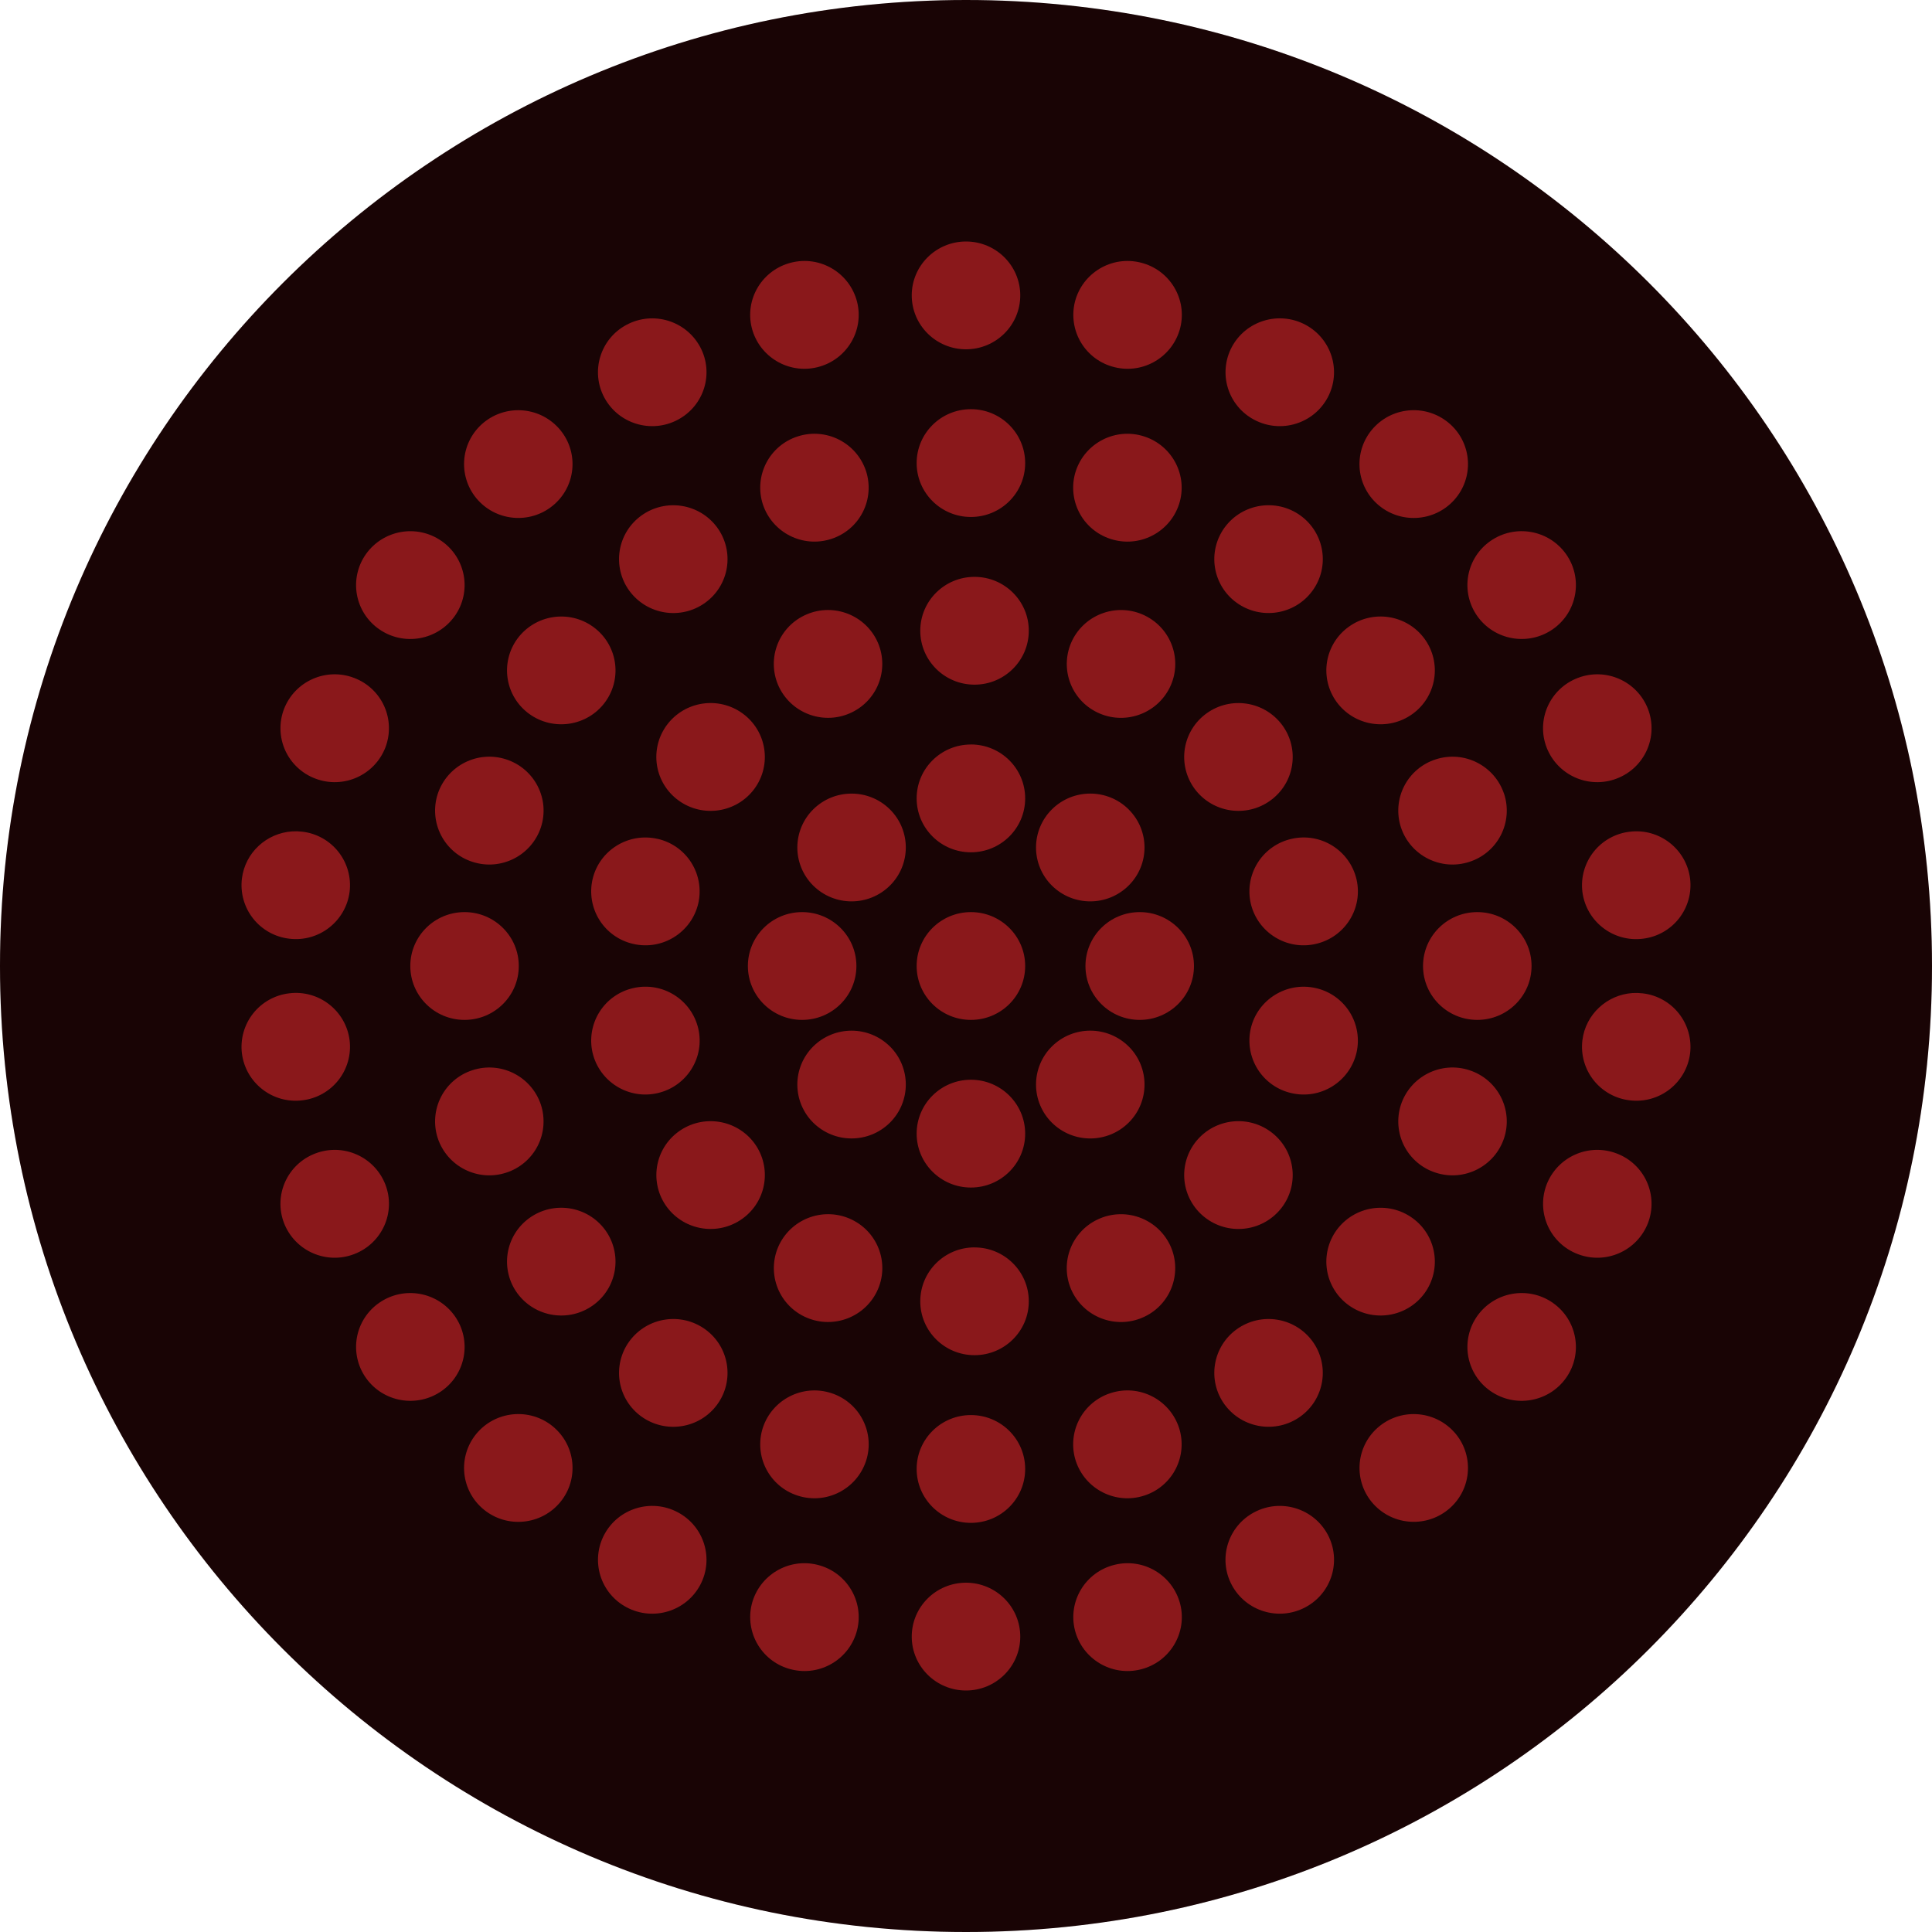
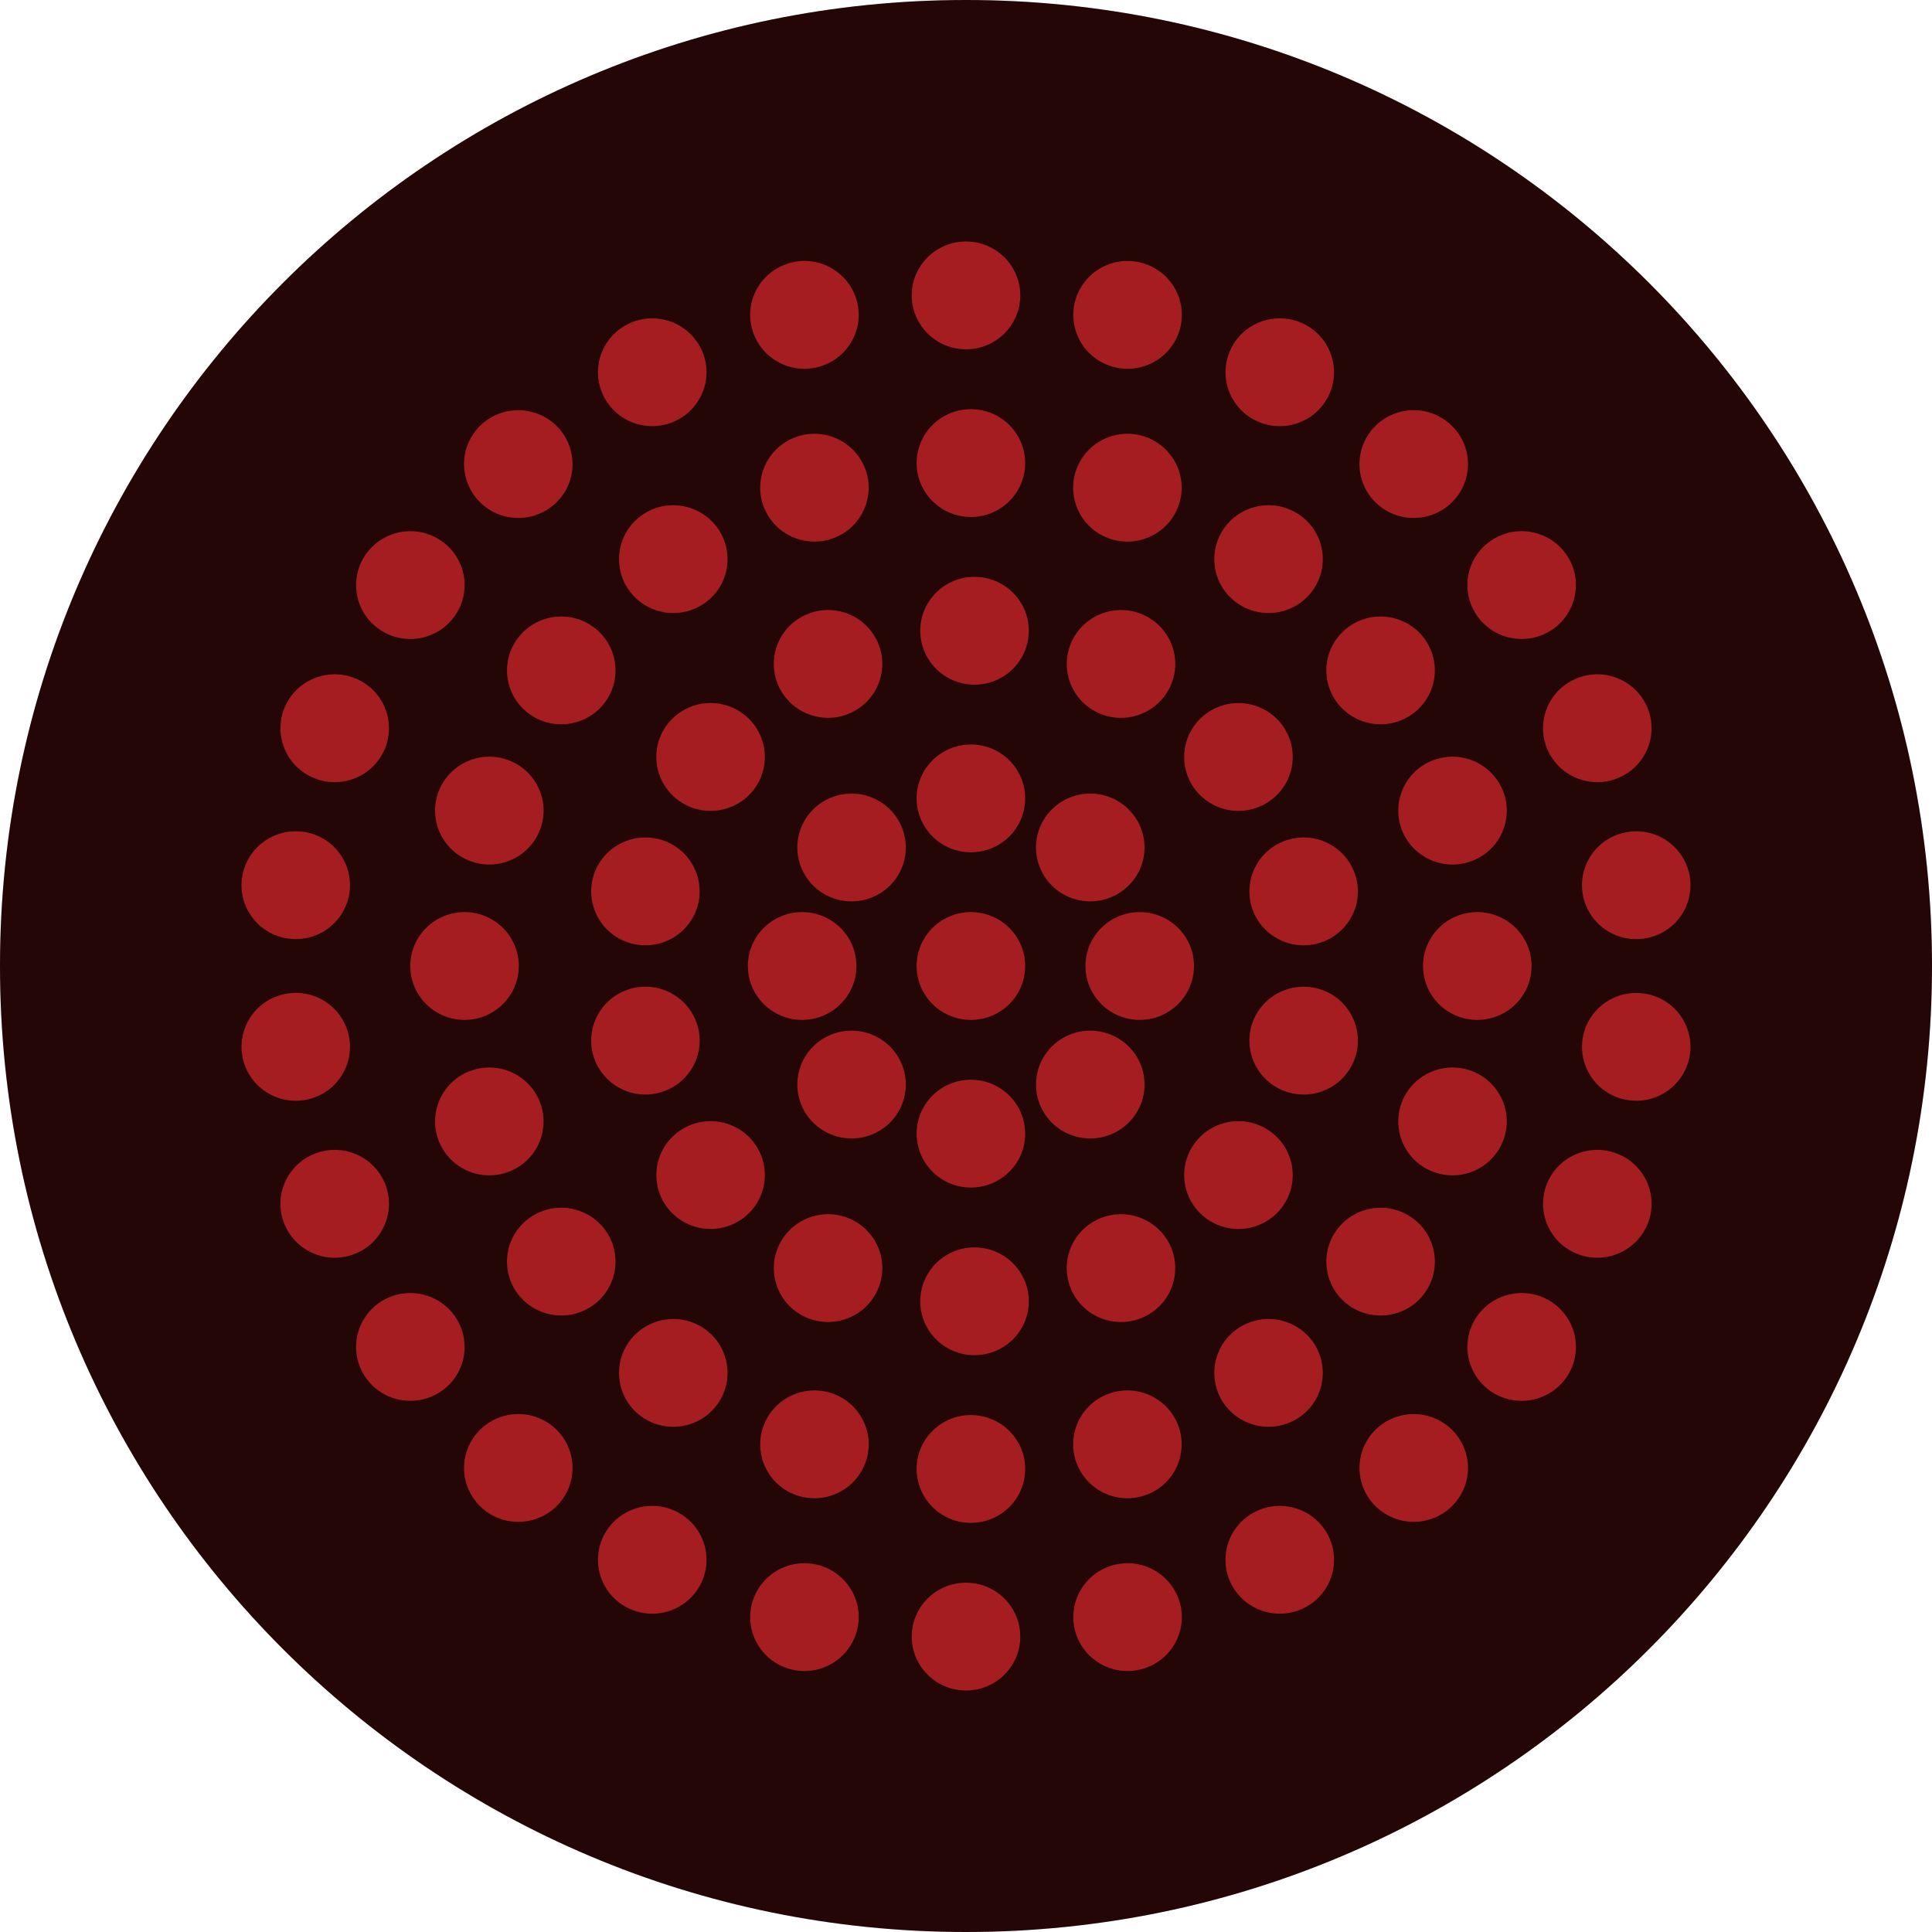
- <svg xmlns="http://www.w3.org/2000/svg" viewBox="0 0 48.0 48.0">&gt;
-     <path fill="#000" d="M24,24m-24,0a24,24 0,1 1,48 0a24,24 0,1 1,-48 0" />
-   <path fill="#fc2d32" d="M24,24m-24,0a24,24 0,1 1,48 0a24,24 0,1 1,-48 0" fill-opacity="0.1" />
-   <path fill="#fc2d32" d="M24,39.322c0.744,0 1.348,0.6 1.348,1.34C25.348,41.4 24.744,42 24,42c-0.744,0 -1.348,-0.6 -1.348,-1.339 0,-0.74 0.604,-1.339 1.348,-1.339zM20.312,38.878c0.722,0.179 1.162,0.905 0.982,1.623a1.349,1.349 0,0 1,-1.634 0.975,1.338 1.338,0 0,1 -0.982,-1.623 1.349,1.349 0,0 1,1.634 -0.975zM29.322,39.853c0.18,0.718 -0.26,1.444 -0.982,1.623a1.349,1.349 0,0 1,-1.634 -0.975c-0.18,-0.718 0.26,-1.444 0.982,-1.623a1.349,1.349 0,0 1,1.634 0.975zM16.837,37.571c0.658,0.347 0.907,1.157 0.558,1.81 -0.35,0.653 -1.166,0.901 -1.823,0.554a1.334,1.334 0,0 1,-0.558 -1.81c0.35,-0.654 1.166,-0.902 1.823,-0.554zM32.986,38.124c0.349,0.653 0.1,1.464 -0.558,1.81 -0.657,0.348 -1.473,0.1 -1.823,-0.553 -0.35,-0.653 -0.1,-1.463 0.558,-1.81a1.353,1.353 0,0 1,1.823 0.553zM24.122,35.157c0.745,0 1.348,0.6 1.348,1.339 0,0.74 -0.603,1.339 -1.348,1.339 -0.744,0 -1.348,-0.6 -1.348,-1.34 0,-0.739 0.604,-1.338 1.348,-1.338zM13.779,35.477c0.553,0.494 0.597,1.34 0.1,1.89 -0.499,0.55 -1.351,0.594 -1.904,0.099a1.333,1.333 0,0 1,-0.1 -1.89,1.354 1.354,0 0,1 1.904,-0.1zM36.125,35.575c0.498,0.55 0.454,1.396 -0.1,1.891a1.354,1.354 0,0 1,-1.903 -0.1,1.333 1.333,0 0,1 0.1,-1.89 1.354,1.354 0,0 1,1.903 0.1zM29.292,35.471a1.337,1.337 0,0 1,-0.866 1.687,1.35 1.35,0 0,1 -1.698,-0.86 1.337,1.337 0,0 1,0.865 -1.687,1.35 1.35,0 0,1 1.699,0.86zM20.652,34.611c0.707,0.228 1.095,0.984 0.864,1.687a1.35,1.35 0,0 1,-1.698 0.86,1.337 1.337,0 0,1 -0.865,-1.687 1.35,1.35 0,0 1,1.698 -0.86zM32.607,33.322a1.333,1.333 0,0 1,-0.298 1.87,1.354 1.354,0 0,1 -1.883,-0.296 1.333,1.333 0,0 1,0.299 -1.87,1.354 1.354,0 0,1 1.882,0.296zM17.52,33.026c0.602,0.435 0.735,1.272 0.298,1.87 -0.438,0.599 -1.28,0.731 -1.883,0.297a1.333,1.333 0,0 1,-0.298 -1.87,1.354 1.354,0 0,1 1.883,-0.297zM38.578,32.368c0.61,0.424 0.758,1.259 0.331,1.865a1.354,1.354 0,0 1,-1.877 0.328,1.333 1.333,0 0,1 -0.331,-1.864 1.354,1.354 0,0 1,1.877 -0.33zM11.299,32.697c0.427,0.605 0.279,1.44 -0.33,1.864 -0.61,0.424 -1.451,0.277 -1.878,-0.328a1.333,1.333 0,0 1,0.33 -1.865,1.354 1.354,0 0,1 1.878,0.329zM24.212,30.992c0.744,0 1.348,0.6 1.348,1.339s-0.604,1.338 -1.348,1.338c-0.745,0 -1.348,-0.599 -1.348,-1.338 0,-0.74 0.603,-1.34 1.348,-1.34zM21.164,30.302c0.669,0.324 0.947,1.126 0.62,1.79a1.352,1.352 0,0 1,-1.802 0.617,1.335 1.335,0 0,1 -0.62,-1.79 1.352,1.352 0,0 1,1.802 -0.617zM29.062,30.919a1.335,1.335 0,0 1,-0.62 1.79,1.352 1.352,0 0,1 -1.803,-0.616 1.335,1.335 0,0 1,0.62 -1.79,1.352 1.352,0 0,1 1.803,0.616zM15.035,30.558a1.333,1.333 0,0 1,-0.299 1.87,1.354 1.354,0 0,1 -1.882,-0.296 1.333,1.333 0,0 1,0.298 -1.87,1.354 1.354,0 0,1 1.883,0.296zM35.092,30.262c0.603,0.434 0.736,1.272 0.299,1.87 -0.438,0.598 -1.28,0.73 -1.883,0.296a1.333,1.333 0,0 1,-0.298 -1.87,1.354 1.354,0 0,1 1.882,-0.296zM40.167,28.658a1.336,1.336 0,0 1,0.776 1.73,1.35 1.35,0 0,1 -1.742,0.77 1.336,1.336 0,0 1,-0.775 -1.73,1.35 1.35,0 0,1 1.741,-0.77zM9.574,29.428c0.267,0.69 -0.08,1.465 -0.775,1.73a1.35,1.35 0,0 1,-1.742 -0.77c-0.266,-0.69 0.08,-1.465 0.776,-1.73a1.35,1.35 0,0 1,1.741 0.77zM31.617,28.154c0.579,0.465 0.668,1.308 0.2,1.883a1.354,1.354 0,0 1,-1.896 0.198,1.333 1.333,0 0,1 -0.2,-1.884 1.354,1.354 0,0 1,1.896 -0.197zM18.702,28.351c0.468,0.575 0.38,1.418 -0.2,1.884a1.354,1.354 0,0 1,-1.895 -0.198,1.333 1.333,0 0,1 0.2,-1.883 1.354,1.354 0,0 1,1.895 0.197zM24.122,26.826c0.745,0 1.348,0.6 1.348,1.34 0,0.739 -0.603,1.338 -1.348,1.338 -0.744,0 -1.348,-0.6 -1.348,-1.339 0,-0.74 0.604,-1.339 1.348,-1.339zM13.439,27.448a1.337,1.337 0,0 1,-0.865 1.687,1.35 1.35,0 0,1 -1.699,-0.86 1.337,1.337 0,0 1,0.866 -1.687,1.35 1.35,0 0,1 1.698,0.86zM36.504,26.588c0.708,0.229 1.095,0.984 0.865,1.687a1.35,1.35 0,0 1,-1.698 0.86,1.337 1.337,0 0,1 -0.866,-1.687 1.35,1.35 0,0 1,1.699 -0.86zM28.041,25.998c0.526,0.523 0.526,1.371 0,1.894a1.354,1.354 0,0 1,-1.907 0,1.333 1.333,0 0,1 0,-1.893 1.354,1.354 0,0 1,1.907 0zM22.11,25.998c0.526,0.523 0.526,1.371 0,1.894a1.354,1.354 0,0 1,-1.906 0,1.333 1.333,0 0,1 0,-1.893 1.354,1.354 0,0 1,1.906 0zM40.687,24.67 L40.817,24.68a1.34,1.34 0,0 1,1.173 1.491,1.346 1.346,0 0,1 -1.502,1.166 1.34,1.34 0,0 1,-1.174 -1.492c0.08,-0.647 0.613,-1.13 1.245,-1.173l0.128,-0.002zM8.686,25.845a1.34,1.34 0,0 1,-1.174 1.492,1.346 1.346,0 0,1 -1.502,-1.166 1.34,1.34 0,0 1,1.174 -1.492,1.346 1.346,0 0,1 1.502,1.166zM32.692,24.549a1.339,1.339 0,0 1,1.01 1.606,1.348 1.348,0 0,1 -1.617,1.003 1.339,1.339 0,0 1,-1.01 -1.605c0.168,-0.72 0.891,-1.17 1.617,-1.004zM17.348,25.553c0.168,0.72 -0.285,1.439 -1.01,1.605a1.348,1.348 0,0 1,-1.616 -1.003,1.339 1.339,0 0,1 1.01,-1.606 1.348,1.348 0,0 1,1.616 1.004zM24.122,22.661c0.745,0 1.348,0.6 1.348,1.339 0,0.74 -0.603,1.339 -1.348,1.339 -0.744,0 -1.348,-0.6 -1.348,-1.339 0,-0.74 0.604,-1.339 1.348,-1.339zM28.316,22.661c0.744,0 1.348,0.6 1.348,1.339 0,0.74 -0.604,1.339 -1.348,1.339 -0.745,0 -1.348,-0.6 -1.348,-1.339 0,-0.74 0.603,-1.339 1.348,-1.339zM19.929,22.661c0.744,0 1.348,0.6 1.348,1.339 0,0.74 -0.604,1.339 -1.348,1.339 -0.745,0 -1.348,-0.6 -1.348,-1.339 0,-0.74 0.603,-1.339 1.348,-1.339zM11.541,22.661c0.745,0 1.348,0.6 1.348,1.339 0,0.74 -0.603,1.339 -1.348,1.339 -0.744,0 -1.347,-0.6 -1.347,-1.339 0,-0.74 0.603,-1.339 1.347,-1.339zM36.703,22.661c0.744,0 1.348,0.6 1.348,1.339 0,0.74 -0.604,1.339 -1.348,1.339 -0.745,0 -1.348,-0.6 -1.348,-1.339 0,-0.74 0.603,-1.339 1.348,-1.339zM16.338,20.841a1.339,1.339 0,0 1,1.01 1.606,1.348 1.348,0 0,1 -1.616,1.004 1.339,1.339 0,0 1,-1.01 -1.606c0.167,-0.72 0.89,-1.17 1.616,-1.003zM33.702,21.845c0.167,0.72 -0.285,1.44 -1.01,1.606a1.348,1.348 0,0 1,-1.617 -1.004,1.339 1.339,0 0,1 1.01,-1.605 1.348,1.348 0,0 1,1.617 1.003zM7.382,20.653 L7.512,20.663a1.34,1.34 0,0 1,1.174 1.492,1.346 1.346,0 0,1 -1.502,1.166 1.34,1.34 0,0 1,-1.174 -1.492c0.08,-0.648 0.613,-1.13 1.245,-1.173l0.128,-0.003zM41.99,21.83a1.34,1.34 0,0 1,-1.174 1.492,1.346 1.346,0 0,1 -1.502,-1.166 1.34,1.34 0,0 1,1.174 -1.492,1.346 1.346,0 0,1 1.502,1.166zM22.11,20.109c0.526,0.523 0.526,1.37 0,1.893a1.354,1.354 0,0 1,-1.906 0,1.333 1.333,0 0,1 0,-1.893 1.354,1.354 0,0 1,1.906 0zM28.04,20.109c0.527,0.523 0.527,1.37 0,1.893a1.354,1.354 0,0 1,-1.906 0,1.333 1.333,0 0,1 0,-1.893 1.354,1.354 0,0 1,1.907 0zM37.37,19.726a1.337,1.337 0,0 1,-0.866 1.687,1.35 1.35,0 0,1 -1.699,-0.86 1.337,1.337 0,0 1,0.866 -1.687,1.35 1.35,0 0,1 1.698,0.86zM12.574,18.866c0.708,0.229 1.095,0.984 0.865,1.687a1.35,1.35 0,0 1,-1.698 0.86,1.337 1.337,0 0,1 -0.866,-1.687 1.35,1.35 0,0 1,1.699 -0.86zM24.122,18.496c0.745,0 1.348,0.6 1.348,1.34 0,0.74 -0.603,1.339 -1.348,1.339 -0.744,0 -1.348,-0.6 -1.348,-1.34 0,-0.739 0.604,-1.338 1.348,-1.338zM31.817,17.964c0.468,0.575 0.379,1.418 -0.2,1.883a1.354,1.354 0,0 1,-1.896 -0.197,1.333 1.333,0 0,1 0.2,-1.884 1.354,1.354 0,0 1,1.896 0.198zM18.503,17.766c0.578,0.466 0.667,1.309 0.199,1.884a1.354,1.354 0,0 1,-1.896 0.197,1.333 1.333,0 0,1 -0.2,-1.883 1.354,1.354 0,0 1,1.897 -0.198zM40.943,17.613c0.266,0.69 -0.08,1.465 -0.776,1.73a1.35,1.35 0,0 1,-1.741 -0.77c-0.267,-0.69 0.08,-1.465 0.775,-1.73a1.35,1.35 0,0 1,1.742 0.77zM8.799,16.843a1.336,1.336 0,0 1,0.775 1.73,1.35 1.35,0 0,1 -1.741,0.77 1.336,1.336 0,0 1,-0.776 -1.73,1.35 1.35,0 0,1 1.742,-0.77zM14.736,15.573c0.603,0.435 0.736,1.272 0.299,1.87 -0.438,0.598 -1.28,0.73 -1.883,0.296a1.333,1.333 0,0 1,-0.298 -1.87,1.354 1.354,0 0,1 1.882,-0.296zM35.391,15.869a1.333,1.333 0,0 1,-0.299 1.87,1.354 1.354,0 0,1 -1.882,-0.296 1.333,1.333 0,0 1,0.298 -1.87,1.354 1.354,0 0,1 1.883,0.296zM28.441,15.292c0.67,0.324 0.948,1.126 0.621,1.79a1.352,1.352 0,0 1,-1.802 0.617,1.335 1.335,0 0,1 -0.62,-1.79 1.352,1.352 0,0 1,1.802 -0.617zM21.784,15.908a1.335,1.335 0,0 1,-0.62 1.79,1.352 1.352,0 0,1 -1.803,-0.616 1.335,1.335 0,0 1,0.62 -1.79,1.352 1.352,0 0,1 1.803,0.616zM24.212,14.332c0.744,0 1.348,0.599 1.348,1.338 0,0.74 -0.604,1.34 -1.348,1.34 -0.745,0 -1.348,-0.6 -1.348,-1.34 0,-0.739 0.603,-1.338 1.348,-1.338zM38.909,13.768c0.427,0.606 0.279,1.441 -0.33,1.865 -0.61,0.424 -1.451,0.277 -1.878,-0.329a1.333,1.333 0,0 1,0.33 -1.864,1.354 1.354,0 0,1 1.878,0.328zM10.969,13.44c0.609,0.424 0.757,1.259 0.33,1.864a1.354,1.354 0,0 1,-1.877 0.33,1.333 1.333,0 0,1 -0.331,-1.866 1.354,1.354 0,0 1,1.877 -0.328zM17.818,13.105a1.333,1.333 0,0 1,-0.298 1.87,1.354 1.354,0 0,1 -1.883,-0.296 1.333,1.333 0,0 1,0.298 -1.87,1.354 1.354,0 0,1 1.883,0.296zM32.309,12.808c0.602,0.435 0.736,1.272 0.298,1.87 -0.437,0.599 -1.28,0.731 -1.882,0.297a1.333,1.333 0,0 1,-0.299 -1.87,1.354 1.354,0 0,1 1.883,-0.297zM21.516,11.703a1.337,1.337 0,0 1,-0.865 1.687,1.35 1.35,0 0,1 -1.698,-0.86 1.337,1.337 0,0 1,0.865 -1.687,1.35 1.35,0 0,1 1.698,0.86zM28.426,10.843c0.708,0.229 1.096,0.984 0.866,1.687a1.35,1.35 0,0 1,-1.699 0.86,1.337 1.337,0 0,1 -0.865,-1.687 1.35,1.35 0,0 1,1.698 -0.86zM36.026,10.535c0.553,0.495 0.597,1.341 0.1,1.89 -0.499,0.55 -1.351,0.595 -1.905,0.1a1.333,1.333 0,0 1,-0.1 -1.89,1.354 1.354,0 0,1 1.904,-0.1zM13.878,10.635c0.498,0.549 0.454,1.395 -0.1,1.89a1.354,1.354 0,0 1,-1.903 -0.1,1.333 1.333,0 0,1 0.1,-1.89 1.354,1.354 0,0 1,1.903 0.1zM24.122,10.166c0.745,0 1.348,0.6 1.348,1.34 0,0.739 -0.603,1.338 -1.348,1.338 -0.744,0 -1.348,-0.6 -1.348,-1.339 0,-0.74 0.604,-1.339 1.348,-1.339zM32.428,8.066c0.657,0.347 0.907,1.158 0.558,1.81 -0.35,0.654 -1.166,0.902 -1.823,0.554a1.334,1.334 0,0 1,-0.558 -1.81c0.35,-0.653 1.166,-0.901 1.823,-0.554zM17.395,8.62c0.35,0.653 0.1,1.463 -0.558,1.81 -0.657,0.348 -1.473,0.1 -1.823,-0.553 -0.349,-0.653 -0.1,-1.464 0.558,-1.81a1.353,1.353 0,0 1,1.823 0.553zM28.34,6.524c0.723,0.179 1.162,0.905 0.982,1.623a1.349,1.349 0,0 1,-1.634 0.975,1.338 1.338,0 0,1 -0.982,-1.623 1.349,1.349 0,0 1,1.634 -0.975zM21.294,7.499c0.18,0.718 -0.26,1.444 -0.982,1.623a1.349,1.349 0,0 1,-1.634 -0.975c-0.18,-0.718 0.26,-1.444 0.982,-1.623a1.349,1.349 0,0 1,1.634 0.975zM24,6c0.744,0 1.348,0.6 1.348,1.339 0,0.74 -0.604,1.339 -1.348,1.339 -0.744,0 -1.348,-0.6 -1.348,-1.34C22.652,6.6 23.256,6 24,6z" stroke-opacity="0.5" fill-opacity="0.5" />
+ <svg xmlns="http://www.w3.org/2000/svg" viewBox="0 0 48.0 48.0">
+   <path fill="#000" d="M24,24m-24,0a24,24 0,1 1,48 0a24,24 0,1 1,-48 0" />
+   <path fill="#fc2d32" d="M24,24m-24,0a24,24 0,1 1,48 0a24,24 0,1 1,-48 0" fill-opacity="0.15" />
+   <path fill="#fc2d32" d="M24,39.322c0.744,0 1.348,0.6 1.348,1.34C25.348,41.4 24.744,42 24,42c-0.744,0 -1.348,-0.6 -1.348,-1.339 0,-0.74 0.604,-1.339 1.348,-1.339zM20.312,38.878c0.722,0.179 1.162,0.905 0.982,1.623a1.349,1.349 0,0 1,-1.634 0.975,1.338 1.338,0 0,1 -0.982,-1.623 1.349,1.349 0,0 1,1.634 -0.975zM29.322,39.853c0.18,0.718 -0.26,1.444 -0.982,1.623a1.349,1.349 0,0 1,-1.634 -0.975c-0.18,-0.718 0.26,-1.444 0.982,-1.623a1.349,1.349 0,0 1,1.634 0.975zM16.837,37.571c0.658,0.347 0.907,1.157 0.558,1.81 -0.35,0.653 -1.166,0.901 -1.823,0.554a1.334,1.334 0,0 1,-0.558 -1.81c0.35,-0.654 1.166,-0.902 1.823,-0.554zM32.986,38.124c0.349,0.653 0.1,1.464 -0.558,1.81 -0.657,0.348 -1.473,0.1 -1.823,-0.553 -0.35,-0.653 -0.1,-1.463 0.558,-1.81a1.353,1.353 0,0 1,1.823 0.553zM24.122,35.157c0.745,0 1.348,0.6 1.348,1.339 0,0.74 -0.603,1.339 -1.348,1.339 -0.744,0 -1.348,-0.6 -1.348,-1.34 0,-0.739 0.604,-1.338 1.348,-1.338zM13.779,35.477c0.553,0.494 0.597,1.34 0.1,1.89 -0.499,0.55 -1.351,0.594 -1.904,0.099a1.333,1.333 0,0 1,-0.1 -1.89,1.354 1.354,0 0,1 1.904,-0.1zM36.125,35.575c0.498,0.55 0.454,1.396 -0.1,1.891a1.354,1.354 0,0 1,-1.903 -0.1,1.333 1.333,0 0,1 0.1,-1.89 1.354,1.354 0,0 1,1.903 0.1zM29.292,35.471a1.337,1.337 0,0 1,-0.866 1.687,1.35 1.35,0 0,1 -1.698,-0.86 1.337,1.337 0,0 1,0.865 -1.687,1.35 1.35,0 0,1 1.699,0.86zM20.652,34.611c0.707,0.228 1.095,0.984 0.864,1.687a1.35,1.35 0,0 1,-1.698 0.86,1.337 1.337,0 0,1 -0.865,-1.687 1.35,1.35 0,0 1,1.698 -0.86zM32.607,33.322a1.333,1.333 0,0 1,-0.298 1.87,1.354 1.354,0 0,1 -1.883,-0.296 1.333,1.333 0,0 1,0.299 -1.87,1.354 1.354,0 0,1 1.882,0.296zM17.52,33.026c0.602,0.435 0.735,1.272 0.298,1.87 -0.438,0.599 -1.28,0.731 -1.883,0.297a1.333,1.333 0,0 1,-0.298 -1.87,1.354 1.354,0 0,1 1.883,-0.297zM38.578,32.368c0.61,0.424 0.758,1.259 0.331,1.865a1.354,1.354 0,0 1,-1.877 0.328,1.333 1.333,0 0,1 -0.331,-1.864 1.354,1.354 0,0 1,1.877 -0.33zM11.299,32.697c0.427,0.605 0.279,1.44 -0.33,1.864 -0.61,0.424 -1.451,0.277 -1.878,-0.328a1.333,1.333 0,0 1,0.33 -1.865,1.354 1.354,0 0,1 1.878,0.329zM24.212,30.992c0.744,0 1.348,0.6 1.348,1.339s-0.604,1.338 -1.348,1.338c-0.745,0 -1.348,-0.599 -1.348,-1.338 0,-0.74 0.603,-1.34 1.348,-1.34zM21.164,30.302c0.669,0.324 0.947,1.126 0.62,1.79a1.352,1.352 0,0 1,-1.802 0.617,1.335 1.335,0 0,1 -0.62,-1.79 1.352,1.352 0,0 1,1.802 -0.617zM29.062,30.919a1.335,1.335 0,0 1,-0.62 1.79,1.352 1.352,0 0,1 -1.803,-0.616 1.335,1.335 0,0 1,0.62 -1.79,1.352 1.352,0 0,1 1.803,0.616zM15.035,30.558a1.333,1.333 0,0 1,-0.299 1.87,1.354 1.354,0 0,1 -1.882,-0.296 1.333,1.333 0,0 1,0.298 -1.87,1.354 1.354,0 0,1 1.883,0.296zM35.092,30.262c0.603,0.434 0.736,1.272 0.299,1.87 -0.438,0.598 -1.28,0.73 -1.883,0.296a1.333,1.333 0,0 1,-0.298 -1.87,1.354 1.354,0 0,1 1.882,-0.296zM40.167,28.658a1.336,1.336 0,0 1,0.776 1.73,1.35 1.35,0 0,1 -1.742,0.77 1.336,1.336 0,0 1,-0.775 -1.73,1.35 1.35,0 0,1 1.741,-0.77zM9.574,29.428c0.267,0.69 -0.08,1.465 -0.775,1.73a1.35,1.35 0,0 1,-1.742 -0.77c-0.266,-0.69 0.08,-1.465 0.776,-1.73a1.35,1.35 0,0 1,1.741 0.77zM31.617,28.154c0.579,0.465 0.668,1.308 0.2,1.883a1.354,1.354 0,0 1,-1.896 0.198,1.333 1.333,0 0,1 -0.2,-1.884 1.354,1.354 0,0 1,1.896 -0.197zM18.702,28.351c0.468,0.575 0.38,1.418 -0.2,1.884a1.354,1.354 0,0 1,-1.895 -0.198,1.333 1.333,0 0,1 0.2,-1.883 1.354,1.354 0,0 1,1.895 0.197zM24.122,26.826c0.745,0 1.348,0.6 1.348,1.34 0,0.739 -0.603,1.338 -1.348,1.338 -0.744,0 -1.348,-0.6 -1.348,-1.339 0,-0.74 0.604,-1.339 1.348,-1.339zM13.439,27.448a1.337,1.337 0,0 1,-0.865 1.687,1.35 1.35,0 0,1 -1.699,-0.86 1.337,1.337 0,0 1,0.866 -1.687,1.35 1.35,0 0,1 1.698,0.86zM36.504,26.588c0.708,0.229 1.095,0.984 0.865,1.687a1.35,1.35 0,0 1,-1.698 0.86,1.337 1.337,0 0,1 -0.866,-1.687 1.35,1.35 0,0 1,1.699 -0.86zM28.041,25.998c0.526,0.523 0.526,1.371 0,1.894a1.354,1.354 0,0 1,-1.907 0,1.333 1.333,0 0,1 0,-1.893 1.354,1.354 0,0 1,1.907 0zM22.11,25.998c0.526,0.523 0.526,1.371 0,1.894a1.354,1.354 0,0 1,-1.906 0,1.333 1.333,0 0,1 0,-1.893 1.354,1.354 0,0 1,1.906 0zM40.687,24.67 L40.817,24.68a1.34,1.34 0,0 1,1.173 1.491,1.346 1.346,0 0,1 -1.502,1.166 1.34,1.34 0,0 1,-1.174 -1.492c0.08,-0.647 0.613,-1.13 1.245,-1.173l0.128,-0.002zM8.686,25.845a1.34,1.34 0,0 1,-1.174 1.492,1.346 1.346,0 0,1 -1.502,-1.166 1.34,1.34 0,0 1,1.174 -1.492,1.346 1.346,0 0,1 1.502,1.166zM32.692,24.549a1.339,1.339 0,0 1,1.01 1.606,1.348 1.348,0 0,1 -1.617,1.003 1.339,1.339 0,0 1,-1.01 -1.605c0.168,-0.72 0.891,-1.17 1.617,-1.004zM17.348,25.553c0.168,0.72 -0.285,1.439 -1.01,1.605a1.348,1.348 0,0 1,-1.616 -1.003,1.339 1.339,0 0,1 1.01,-1.606 1.348,1.348 0,0 1,1.616 1.004zM24.122,22.661c0.745,0 1.348,0.6 1.348,1.339 0,0.74 -0.603,1.339 -1.348,1.339 -0.744,0 -1.348,-0.6 -1.348,-1.339 0,-0.74 0.604,-1.339 1.348,-1.339zM28.316,22.661c0.744,0 1.348,0.6 1.348,1.339 0,0.74 -0.604,1.339 -1.348,1.339 -0.745,0 -1.348,-0.6 -1.348,-1.339 0,-0.74 0.603,-1.339 1.348,-1.339zM19.929,22.661c0.744,0 1.348,0.6 1.348,1.339 0,0.74 -0.604,1.339 -1.348,1.339 -0.745,0 -1.348,-0.6 -1.348,-1.339 0,-0.74 0.603,-1.339 1.348,-1.339zM11.541,22.661c0.745,0 1.348,0.6 1.348,1.339 0,0.74 -0.603,1.339 -1.348,1.339 -0.744,0 -1.347,-0.6 -1.347,-1.339 0,-0.74 0.603,-1.339 1.347,-1.339zM36.703,22.661c0.744,0 1.348,0.6 1.348,1.339 0,0.74 -0.604,1.339 -1.348,1.339 -0.745,0 -1.348,-0.6 -1.348,-1.339 0,-0.74 0.603,-1.339 1.348,-1.339zM16.338,20.841a1.339,1.339 0,0 1,1.01 1.606,1.348 1.348,0 0,1 -1.616,1.004 1.339,1.339 0,0 1,-1.01 -1.606c0.167,-0.72 0.89,-1.17 1.616,-1.003zM33.702,21.845c0.167,0.72 -0.285,1.44 -1.01,1.606a1.348,1.348 0,0 1,-1.617 -1.004,1.339 1.339,0 0,1 1.01,-1.605 1.348,1.348 0,0 1,1.617 1.003zM7.382,20.653 L7.512,20.663a1.34,1.34 0,0 1,1.174 1.492,1.346 1.346,0 0,1 -1.502,1.166 1.34,1.34 0,0 1,-1.174 -1.492c0.08,-0.648 0.613,-1.13 1.245,-1.173l0.128,-0.003zM41.99,21.83a1.34,1.34 0,0 1,-1.174 1.492,1.346 1.346,0 0,1 -1.502,-1.166 1.34,1.34 0,0 1,1.174 -1.492,1.346 1.346,0 0,1 1.502,1.166zM22.11,20.109c0.526,0.523 0.526,1.37 0,1.893a1.354,1.354 0,0 1,-1.906 0,1.333 1.333,0 0,1 0,-1.893 1.354,1.354 0,0 1,1.906 0zM28.04,20.109c0.527,0.523 0.527,1.37 0,1.893a1.354,1.354 0,0 1,-1.906 0,1.333 1.333,0 0,1 0,-1.893 1.354,1.354 0,0 1,1.907 0zM37.37,19.726a1.337,1.337 0,0 1,-0.866 1.687,1.35 1.35,0 0,1 -1.699,-0.86 1.337,1.337 0,0 1,0.866 -1.687,1.35 1.35,0 0,1 1.698,0.86zM12.574,18.866c0.708,0.229 1.095,0.984 0.865,1.687a1.35,1.35 0,0 1,-1.698 0.86,1.337 1.337,0 0,1 -0.866,-1.687 1.35,1.35 0,0 1,1.699 -0.86zM24.122,18.496c0.745,0 1.348,0.6 1.348,1.34 0,0.74 -0.603,1.339 -1.348,1.339 -0.744,0 -1.348,-0.6 -1.348,-1.34 0,-0.739 0.604,-1.338 1.348,-1.338zM31.817,17.964c0.468,0.575 0.379,1.418 -0.2,1.883a1.354,1.354 0,0 1,-1.896 -0.197,1.333 1.333,0 0,1 0.2,-1.884 1.354,1.354 0,0 1,1.896 0.198zM18.503,17.766c0.578,0.466 0.667,1.309 0.199,1.884a1.354,1.354 0,0 1,-1.896 0.197,1.333 1.333,0 0,1 -0.2,-1.883 1.354,1.354 0,0 1,1.897 -0.198zM40.943,17.613c0.266,0.69 -0.08,1.465 -0.776,1.73a1.35,1.35 0,0 1,-1.741 -0.77c-0.267,-0.69 0.08,-1.465 0.775,-1.73a1.35,1.35 0,0 1,1.742 0.77zM8.799,16.843a1.336,1.336 0,0 1,0.775 1.73,1.35 1.35,0 0,1 -1.741,0.77 1.336,1.336 0,0 1,-0.776 -1.73,1.35 1.35,0 0,1 1.742,-0.77zM14.736,15.573c0.603,0.435 0.736,1.272 0.299,1.87 -0.438,0.598 -1.28,0.73 -1.883,0.296a1.333,1.333 0,0 1,-0.298 -1.87,1.354 1.354,0 0,1 1.882,-0.296zM35.391,15.869a1.333,1.333 0,0 1,-0.299 1.87,1.354 1.354,0 0,1 -1.882,-0.296 1.333,1.333 0,0 1,0.298 -1.87,1.354 1.354,0 0,1 1.883,0.296zM28.441,15.292c0.67,0.324 0.948,1.126 0.621,1.79a1.352,1.352 0,0 1,-1.802 0.617,1.335 1.335,0 0,1 -0.62,-1.79 1.352,1.352 0,0 1,1.802 -0.617zM21.784,15.908a1.335,1.335 0,0 1,-0.62 1.79,1.352 1.352,0 0,1 -1.803,-0.616 1.335,1.335 0,0 1,0.62 -1.79,1.352 1.352,0 0,1 1.803,0.616zM24.212,14.332c0.744,0 1.348,0.599 1.348,1.338 0,0.74 -0.604,1.34 -1.348,1.34 -0.745,0 -1.348,-0.6 -1.348,-1.34 0,-0.739 0.603,-1.338 1.348,-1.338zM38.909,13.768c0.427,0.606 0.279,1.441 -0.33,1.865 -0.61,0.424 -1.451,0.277 -1.878,-0.329a1.333,1.333 0,0 1,0.33 -1.864,1.354 1.354,0 0,1 1.878,0.328zM10.969,13.44c0.609,0.424 0.757,1.259 0.33,1.864a1.354,1.354 0,0 1,-1.877 0.33,1.333 1.333,0 0,1 -0.331,-1.866 1.354,1.354 0,0 1,1.877 -0.328zM17.818,13.105a1.333,1.333 0,0 1,-0.298 1.87,1.354 1.354,0 0,1 -1.883,-0.296 1.333,1.333 0,0 1,0.298 -1.87,1.354 1.354,0 0,1 1.883,0.296zM32.309,12.808c0.602,0.435 0.736,1.272 0.298,1.87 -0.437,0.599 -1.28,0.731 -1.882,0.297a1.333,1.333 0,0 1,-0.299 -1.87,1.354 1.354,0 0,1 1.883,-0.297zM21.516,11.703a1.337,1.337 0,0 1,-0.865 1.687,1.35 1.35,0 0,1 -1.698,-0.86 1.337,1.337 0,0 1,0.865 -1.687,1.35 1.35,0 0,1 1.698,0.86zM28.426,10.843c0.708,0.229 1.096,0.984 0.866,1.687a1.35,1.35 0,0 1,-1.699 0.86,1.337 1.337,0 0,1 -0.865,-1.687 1.35,1.35 0,0 1,1.698 -0.86zM36.026,10.535c0.553,0.495 0.597,1.341 0.1,1.89 -0.499,0.55 -1.351,0.595 -1.905,0.1a1.333,1.333 0,0 1,-0.1 -1.89,1.354 1.354,0 0,1 1.904,-0.1zM13.878,10.635c0.498,0.549 0.454,1.395 -0.1,1.89a1.354,1.354 0,0 1,-1.903 -0.1,1.333 1.333,0 0,1 0.1,-1.89 1.354,1.354 0,0 1,1.903 0.1zM24.122,10.166c0.745,0 1.348,0.6 1.348,1.34 0,0.739 -0.603,1.338 -1.348,1.338 -0.744,0 -1.348,-0.6 -1.348,-1.339 0,-0.74 0.604,-1.339 1.348,-1.339zM32.428,8.066c0.657,0.347 0.907,1.158 0.558,1.81 -0.35,0.654 -1.166,0.902 -1.823,0.554a1.334,1.334 0,0 1,-0.558 -1.81c0.35,-0.653 1.166,-0.901 1.823,-0.554zM17.395,8.62c0.35,0.653 0.1,1.463 -0.558,1.81 -0.657,0.348 -1.473,0.1 -1.823,-0.553 -0.349,-0.653 -0.1,-1.464 0.558,-1.81a1.353,1.353 0,0 1,1.823 0.553zM28.34,6.524c0.723,0.179 1.162,0.905 0.982,1.623a1.349,1.349 0,0 1,-1.634 0.975,1.338 1.338,0 0,1 -0.982,-1.623 1.349,1.349 0,0 1,1.634 -0.975zM21.294,7.499c0.18,0.718 -0.26,1.444 -0.982,1.623a1.349,1.349 0,0 1,-1.634 -0.975c-0.18,-0.718 0.26,-1.444 0.982,-1.623a1.349,1.349 0,0 1,1.634 0.975zM24,6c0.744,0 1.348,0.6 1.348,1.339 0,0.74 -0.604,1.339 -1.348,1.339 -0.744,0 -1.348,-0.6 -1.348,-1.34C22.652,6.6 23.256,6 24,6z" stroke-opacity="0.6" fill-opacity="0.6" />
</svg>
